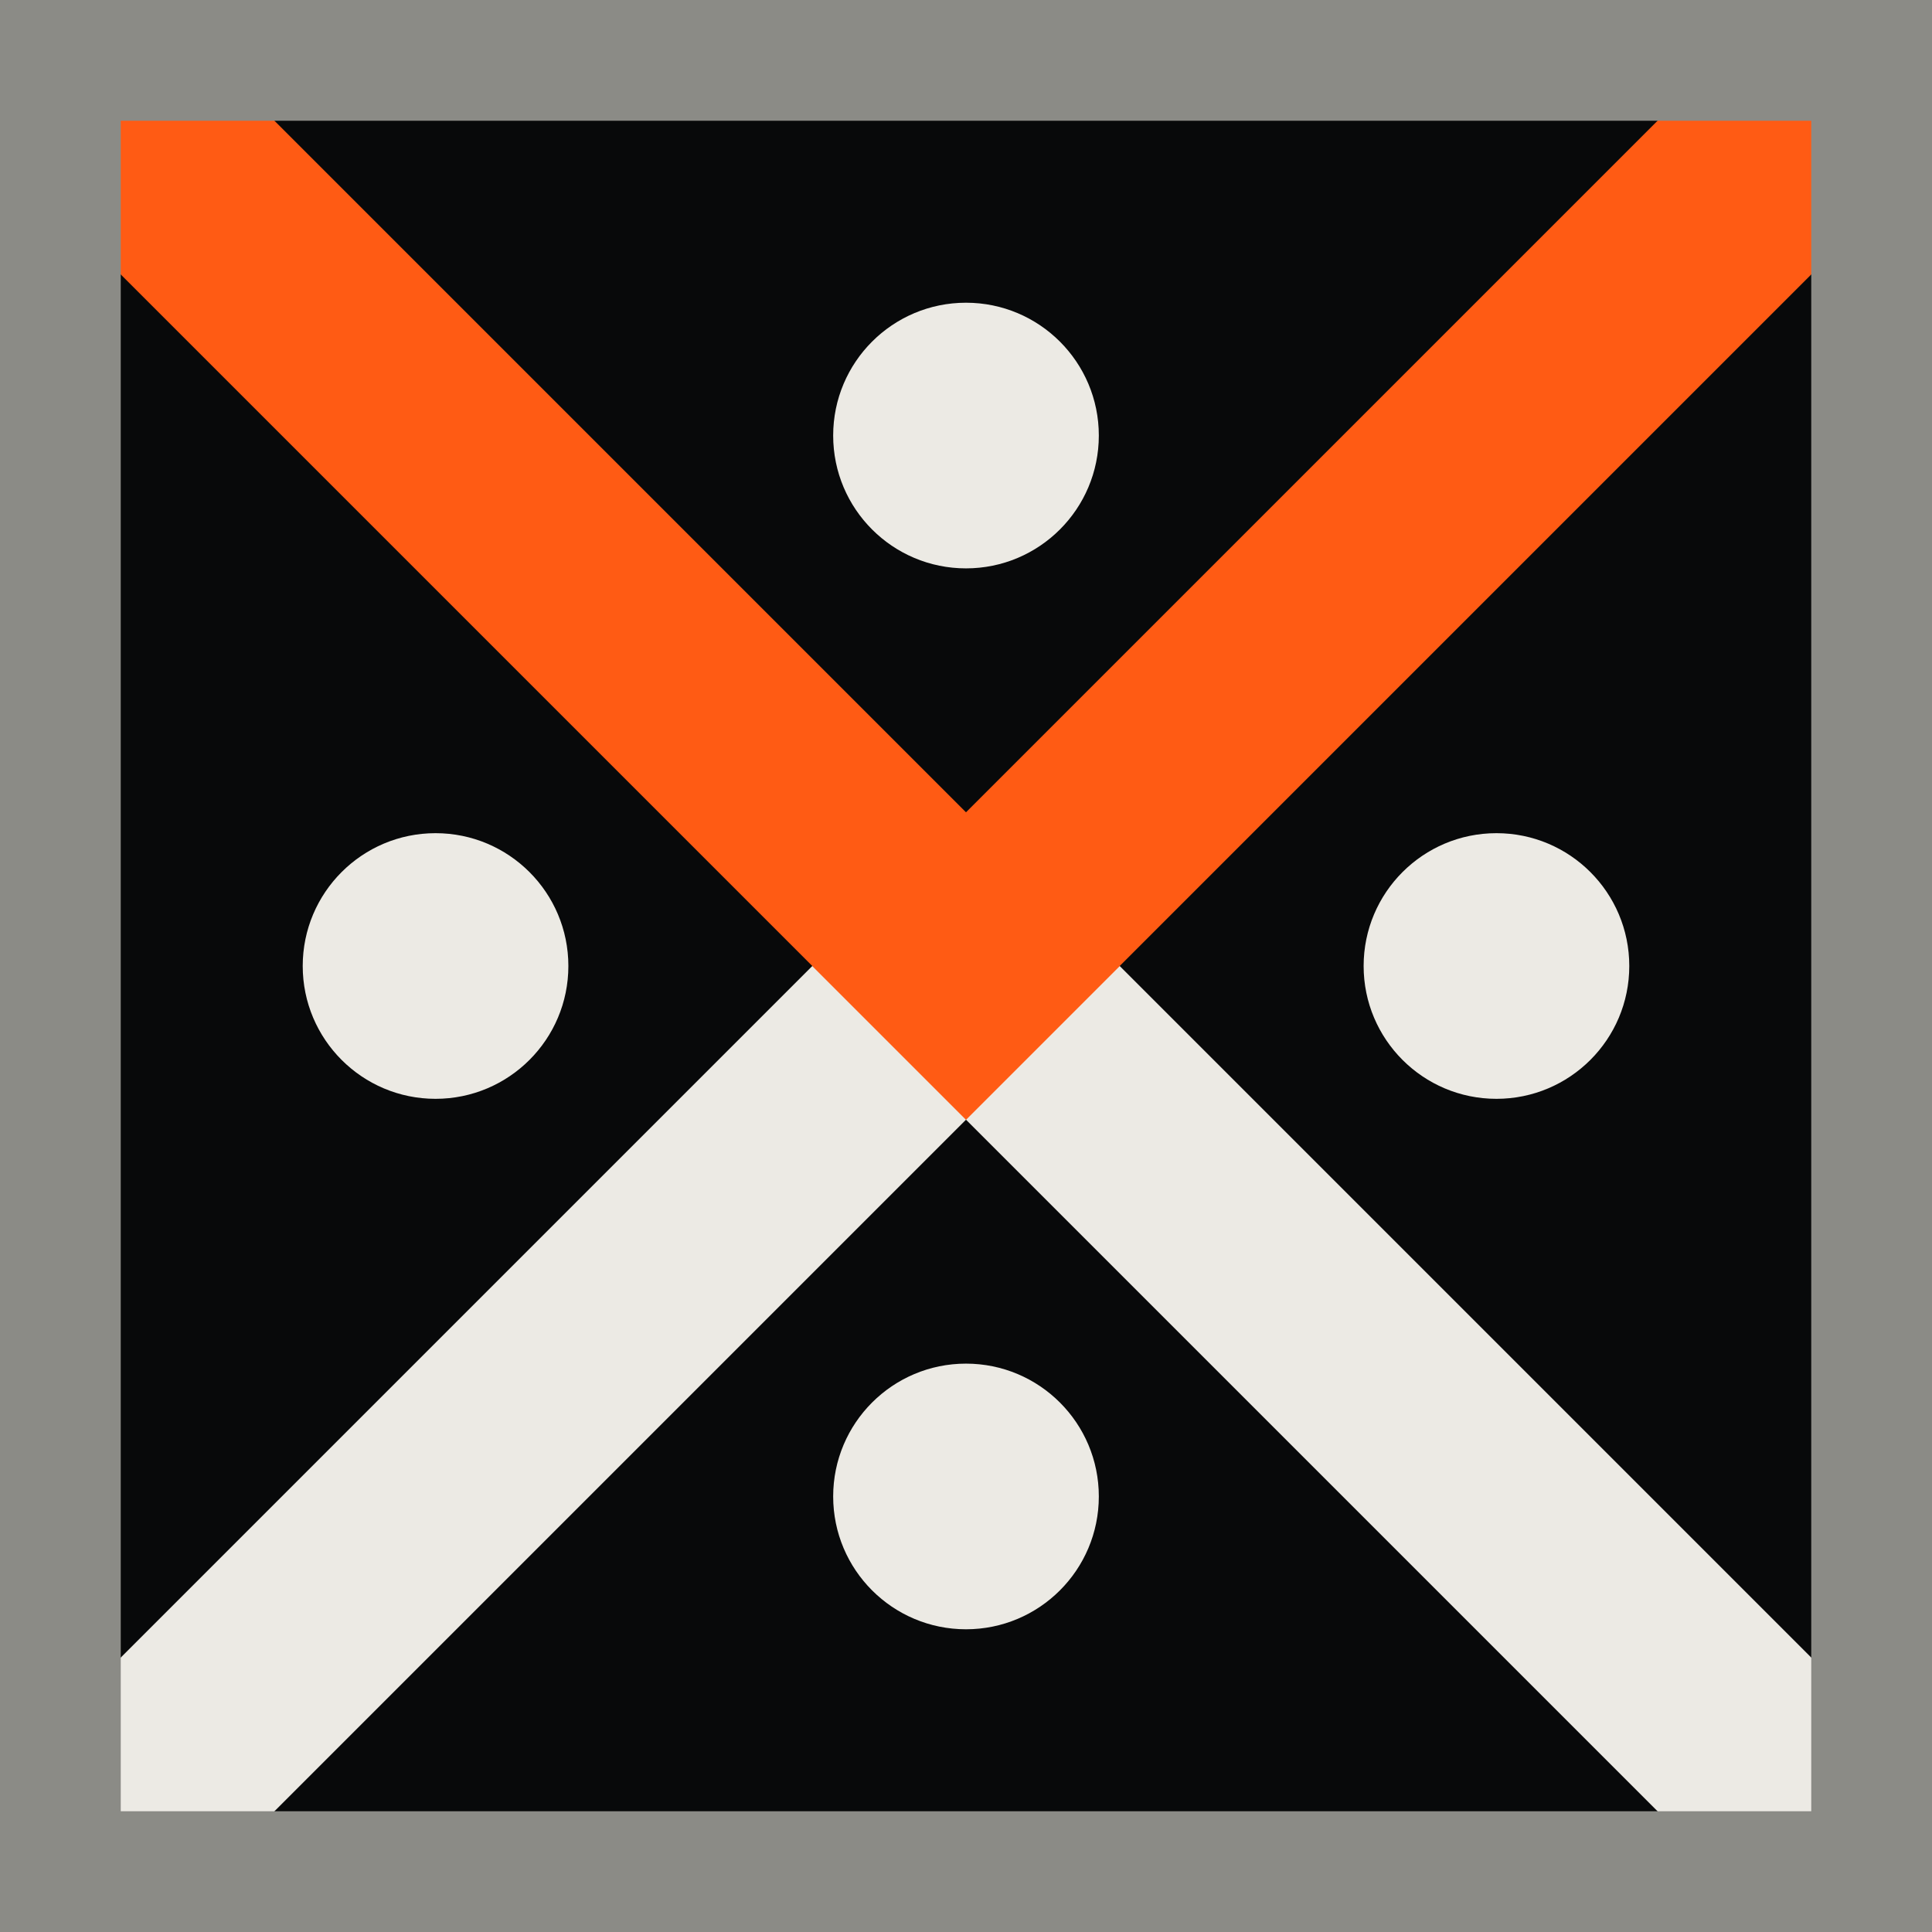
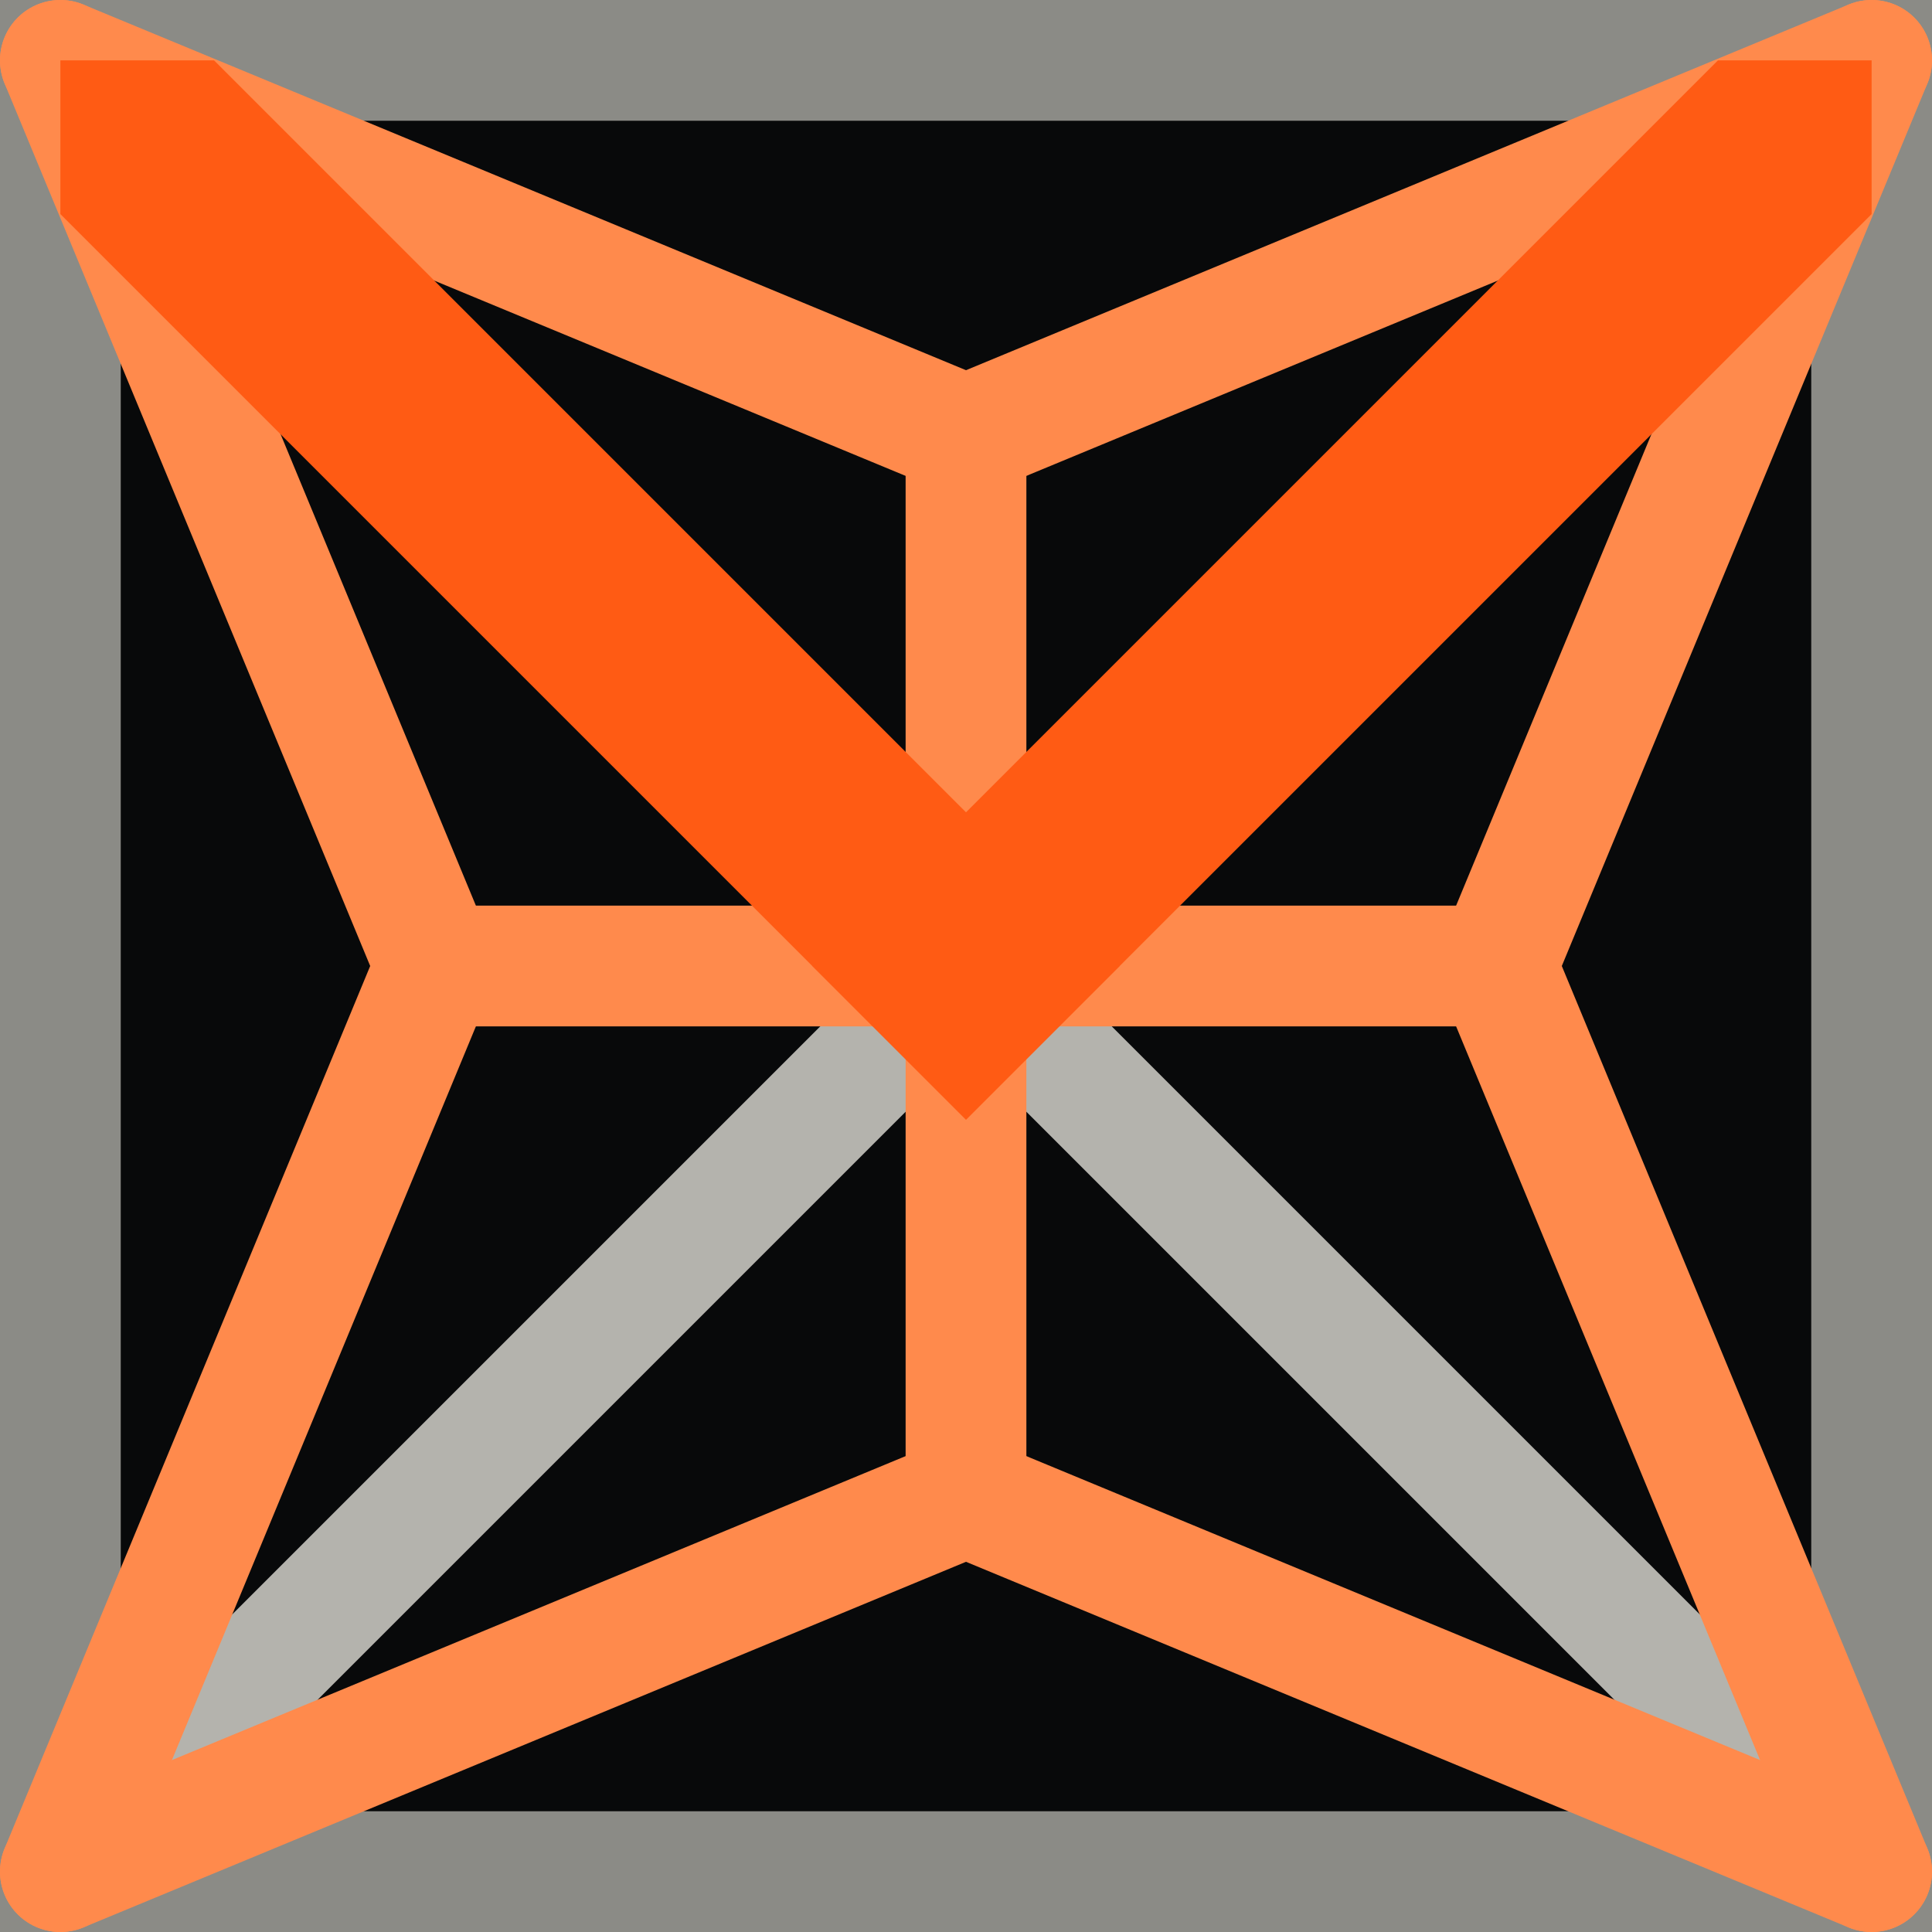
<svg xmlns="http://www.w3.org/2000/svg" viewBox="0 0 16 16" width="16" height="16">
  <rect width="16" height="16" fill="#08090a" />
  <clipPath id="f16">
-     <rect width="16" height="16" />
+     <polygon points="0.5,15.5 15.5,15.5 15.5,0.5 0.5,0.5" />
  </clipPath>
  <g clip-path="url(#f16)">
-     <line x1="8" y1="8" x2="-7" y2="23" stroke="#eceae4" stroke-width="1.8" />
-     <line x1="8" y1="8" x2="23" y2="23" stroke="#eceae4" stroke-width="1.8" />
-     <line x1="8.636" y1="8.636" x2="-7" y2="-7" stroke="#ff5b14" stroke-width="1.8" />
-     <line x1="7.364" y1="8.636" x2="23" y2="-7" stroke="#ff5b14" stroke-width="1.8" />
+     <line x1="8" y1="8" x2="-7" y2="23" stroke="#b4b3ad" stroke-width="1" />
+     <line x1="8" y1="8" x2="23" y2="23" stroke="#b4b3ad" stroke-width="1" />
  </g>
  <polygon fill="none" stroke="#8b8b86" stroke-width="1" points="0.5,15.5 15.5,15.5 15.5,0.5 0.5,0.5" />
-   <circle cx="8" cy="12.393" r="1.1" fill="#eceae4" />
-   <circle cx="12.393" cy="8" r="1.1" fill="#eceae4" />
-   <circle cx="8" cy="3.607" r="1.1" fill="#eceae4" />
-   <circle cx="3.607" cy="8" r="1.1" fill="#eceae4" />
+   <line x1="8" y1="12.393" x2="8" y2="8" stroke="#ff8a4c" stroke-width="1" stroke-linecap="round" />
+   <line x1="12.393" y1="8" x2="8" y2="8" stroke="#ff8a4c" stroke-width="1" stroke-linecap="round" />
+   <line x1="8" y1="3.607" x2="8" y2="8" stroke="#ff8a4c" stroke-width="1" stroke-linecap="round" />
+   <line x1="3.607" y1="8" x2="8" y2="8" stroke="#ff8a4c" stroke-width="1" stroke-linecap="round" />
+   <line x1="8" y1="12.393" x2="0.5" y2="15.5" stroke="#ff8a4c" stroke-width="1" stroke-linecap="round" />
+   <line x1="8" y1="12.393" x2="15.5" y2="15.5" stroke="#ff8a4c" stroke-width="1" stroke-linecap="round" />
+   <line x1="12.393" y1="8" x2="15.5" y2="15.5" stroke="#ff8a4c" stroke-width="1" stroke-linecap="round" />
+   <line x1="12.393" y1="8" x2="15.5" y2="0.5" stroke="#ff8a4c" stroke-width="1" stroke-linecap="round" />
+   <line x1="8" y1="3.607" x2="15.5" y2="0.5" stroke="#ff8a4c" stroke-width="1" stroke-linecap="round" />
+   <line x1="8" y1="3.607" x2="0.5" y2="0.5" stroke="#ff8a4c" stroke-width="1" stroke-linecap="round" />
+   <line x1="3.607" y1="8" x2="0.5" y2="0.5" stroke="#ff8a4c" stroke-width="1" stroke-linecap="round" />
+   <line x1="3.607" y1="8" x2="0.5" y2="15.5" stroke="#ff8a4c" stroke-width="1" stroke-linecap="round" />
+   <g clip-path="url(#f16)">
+     <line x1="7.364" y1="8.636" x2="23" y2="-7" stroke="#ff5b14" stroke-width="1.8" />
+     <line x1="8.636" y1="8.636" x2="-7" y2="-7" stroke="#ff5b14" stroke-width="1.8" />
+   </g>
</svg>
